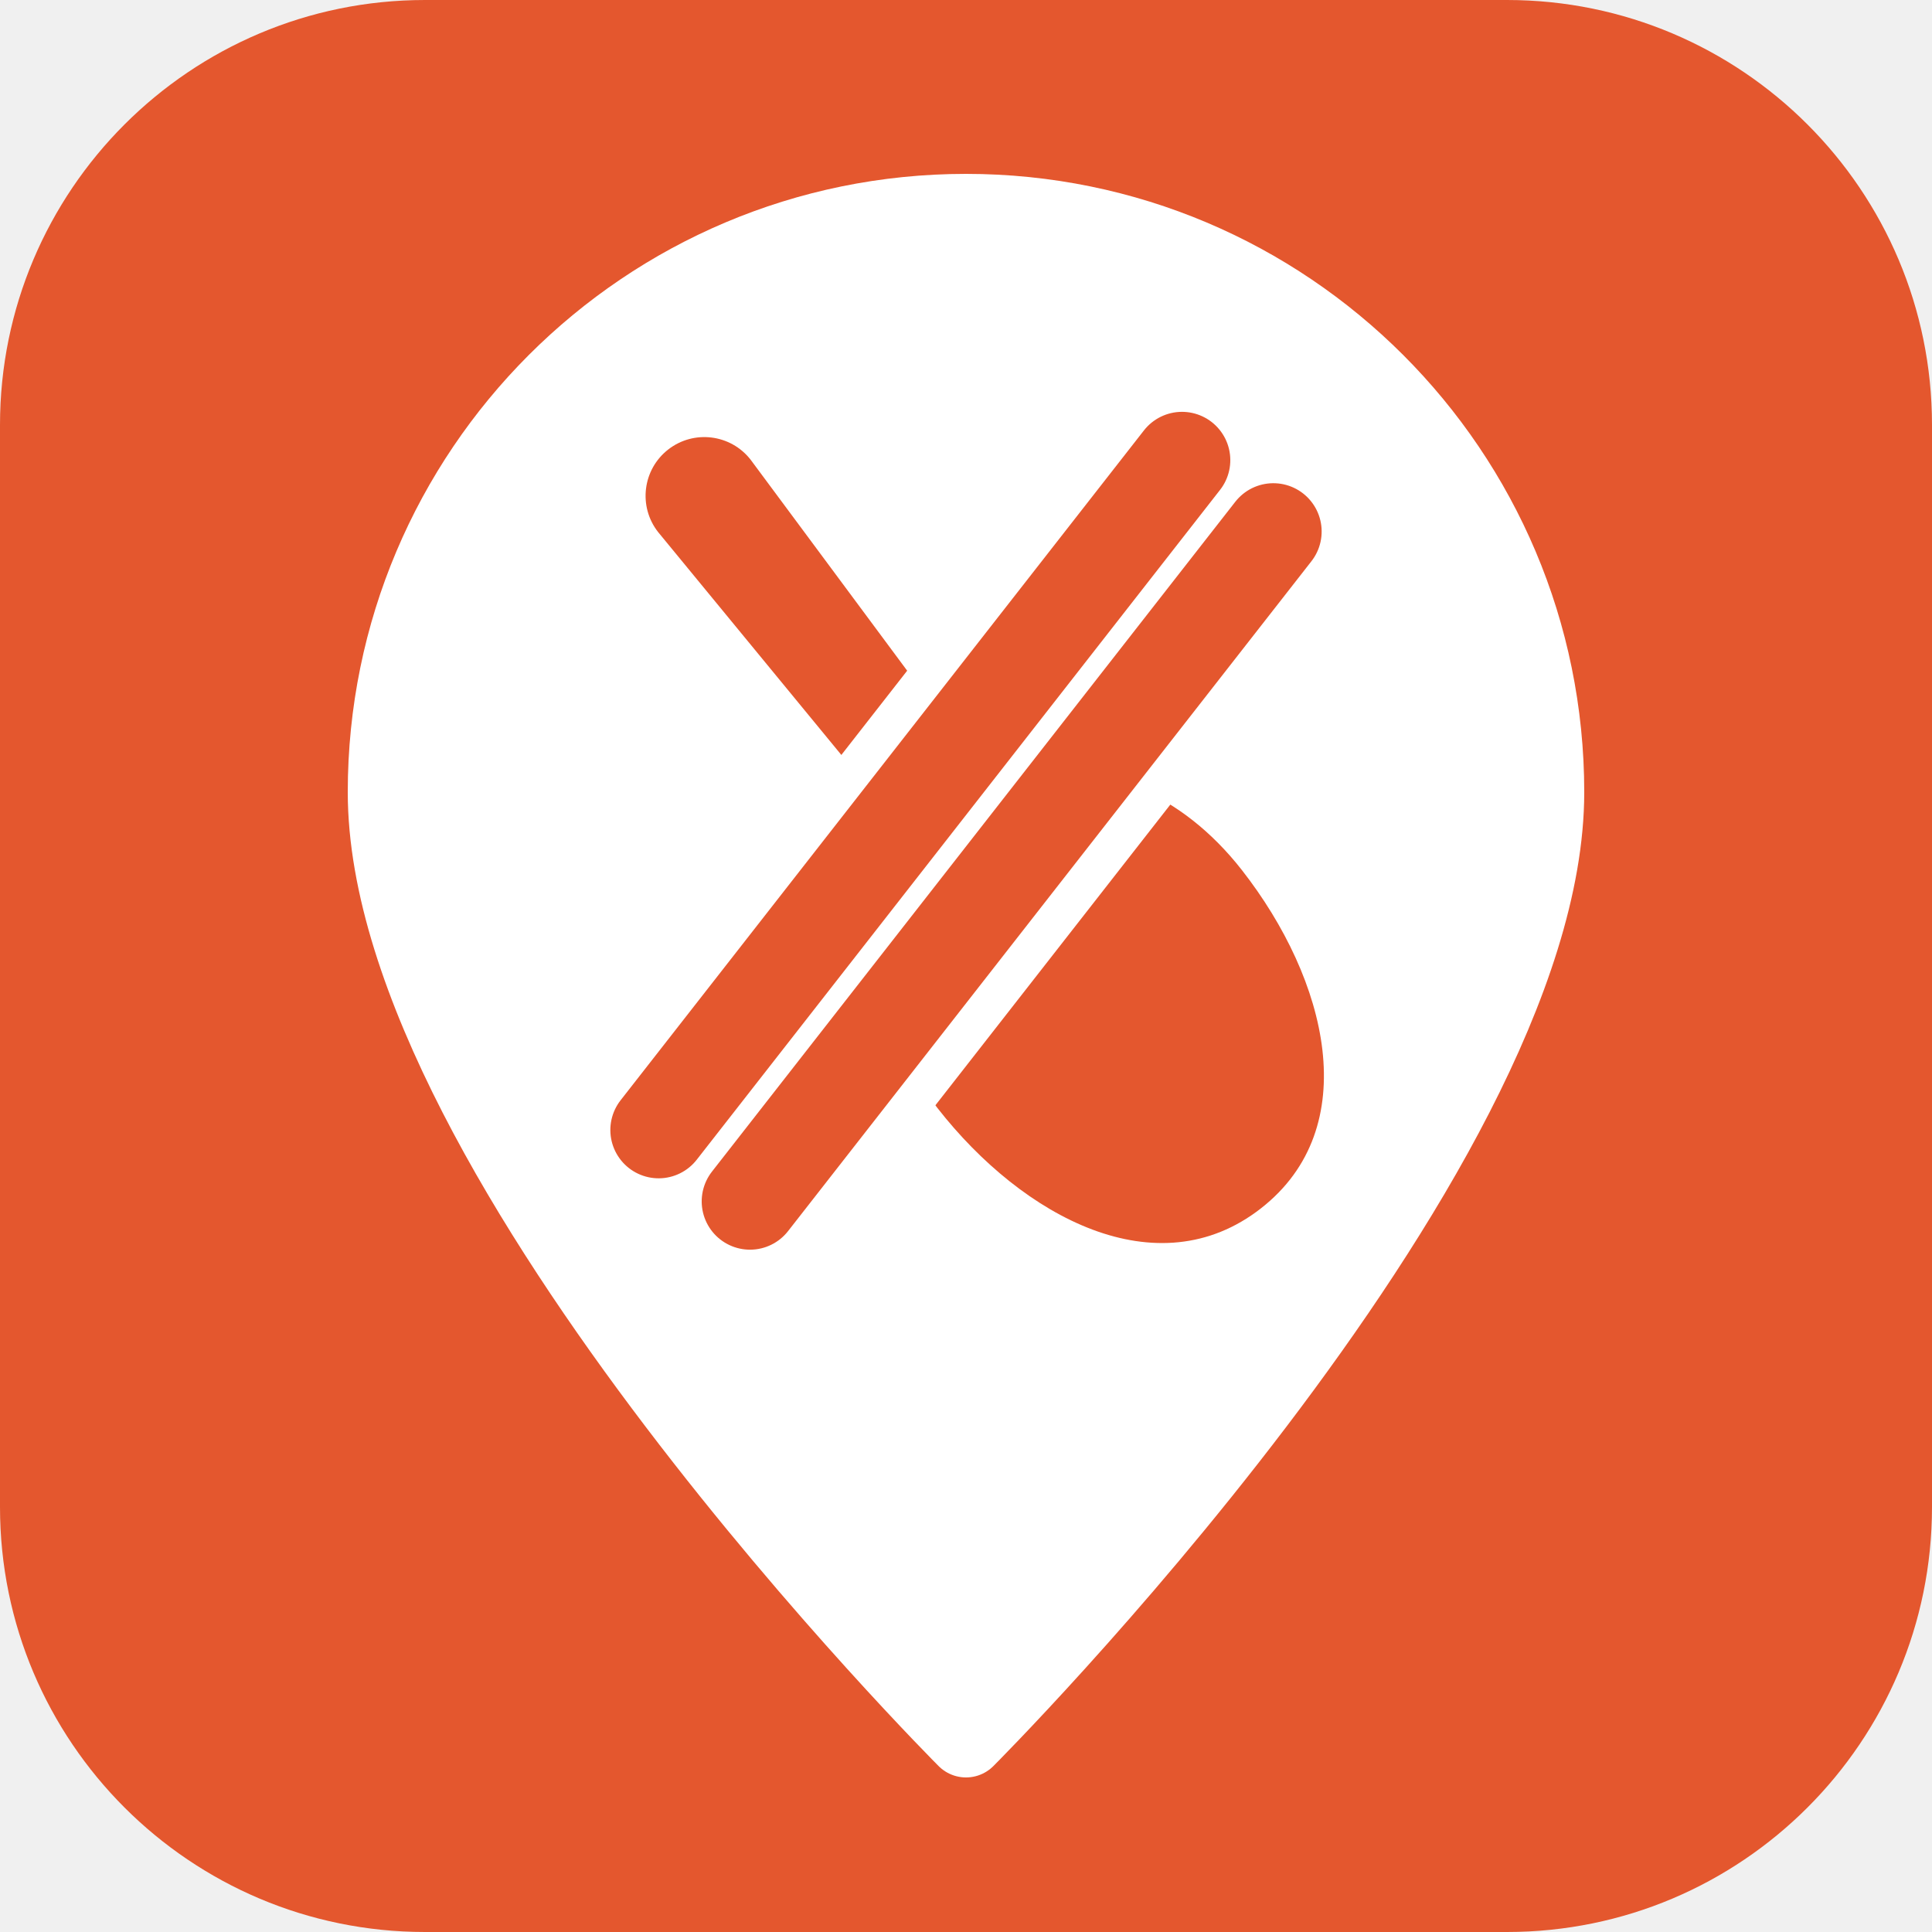
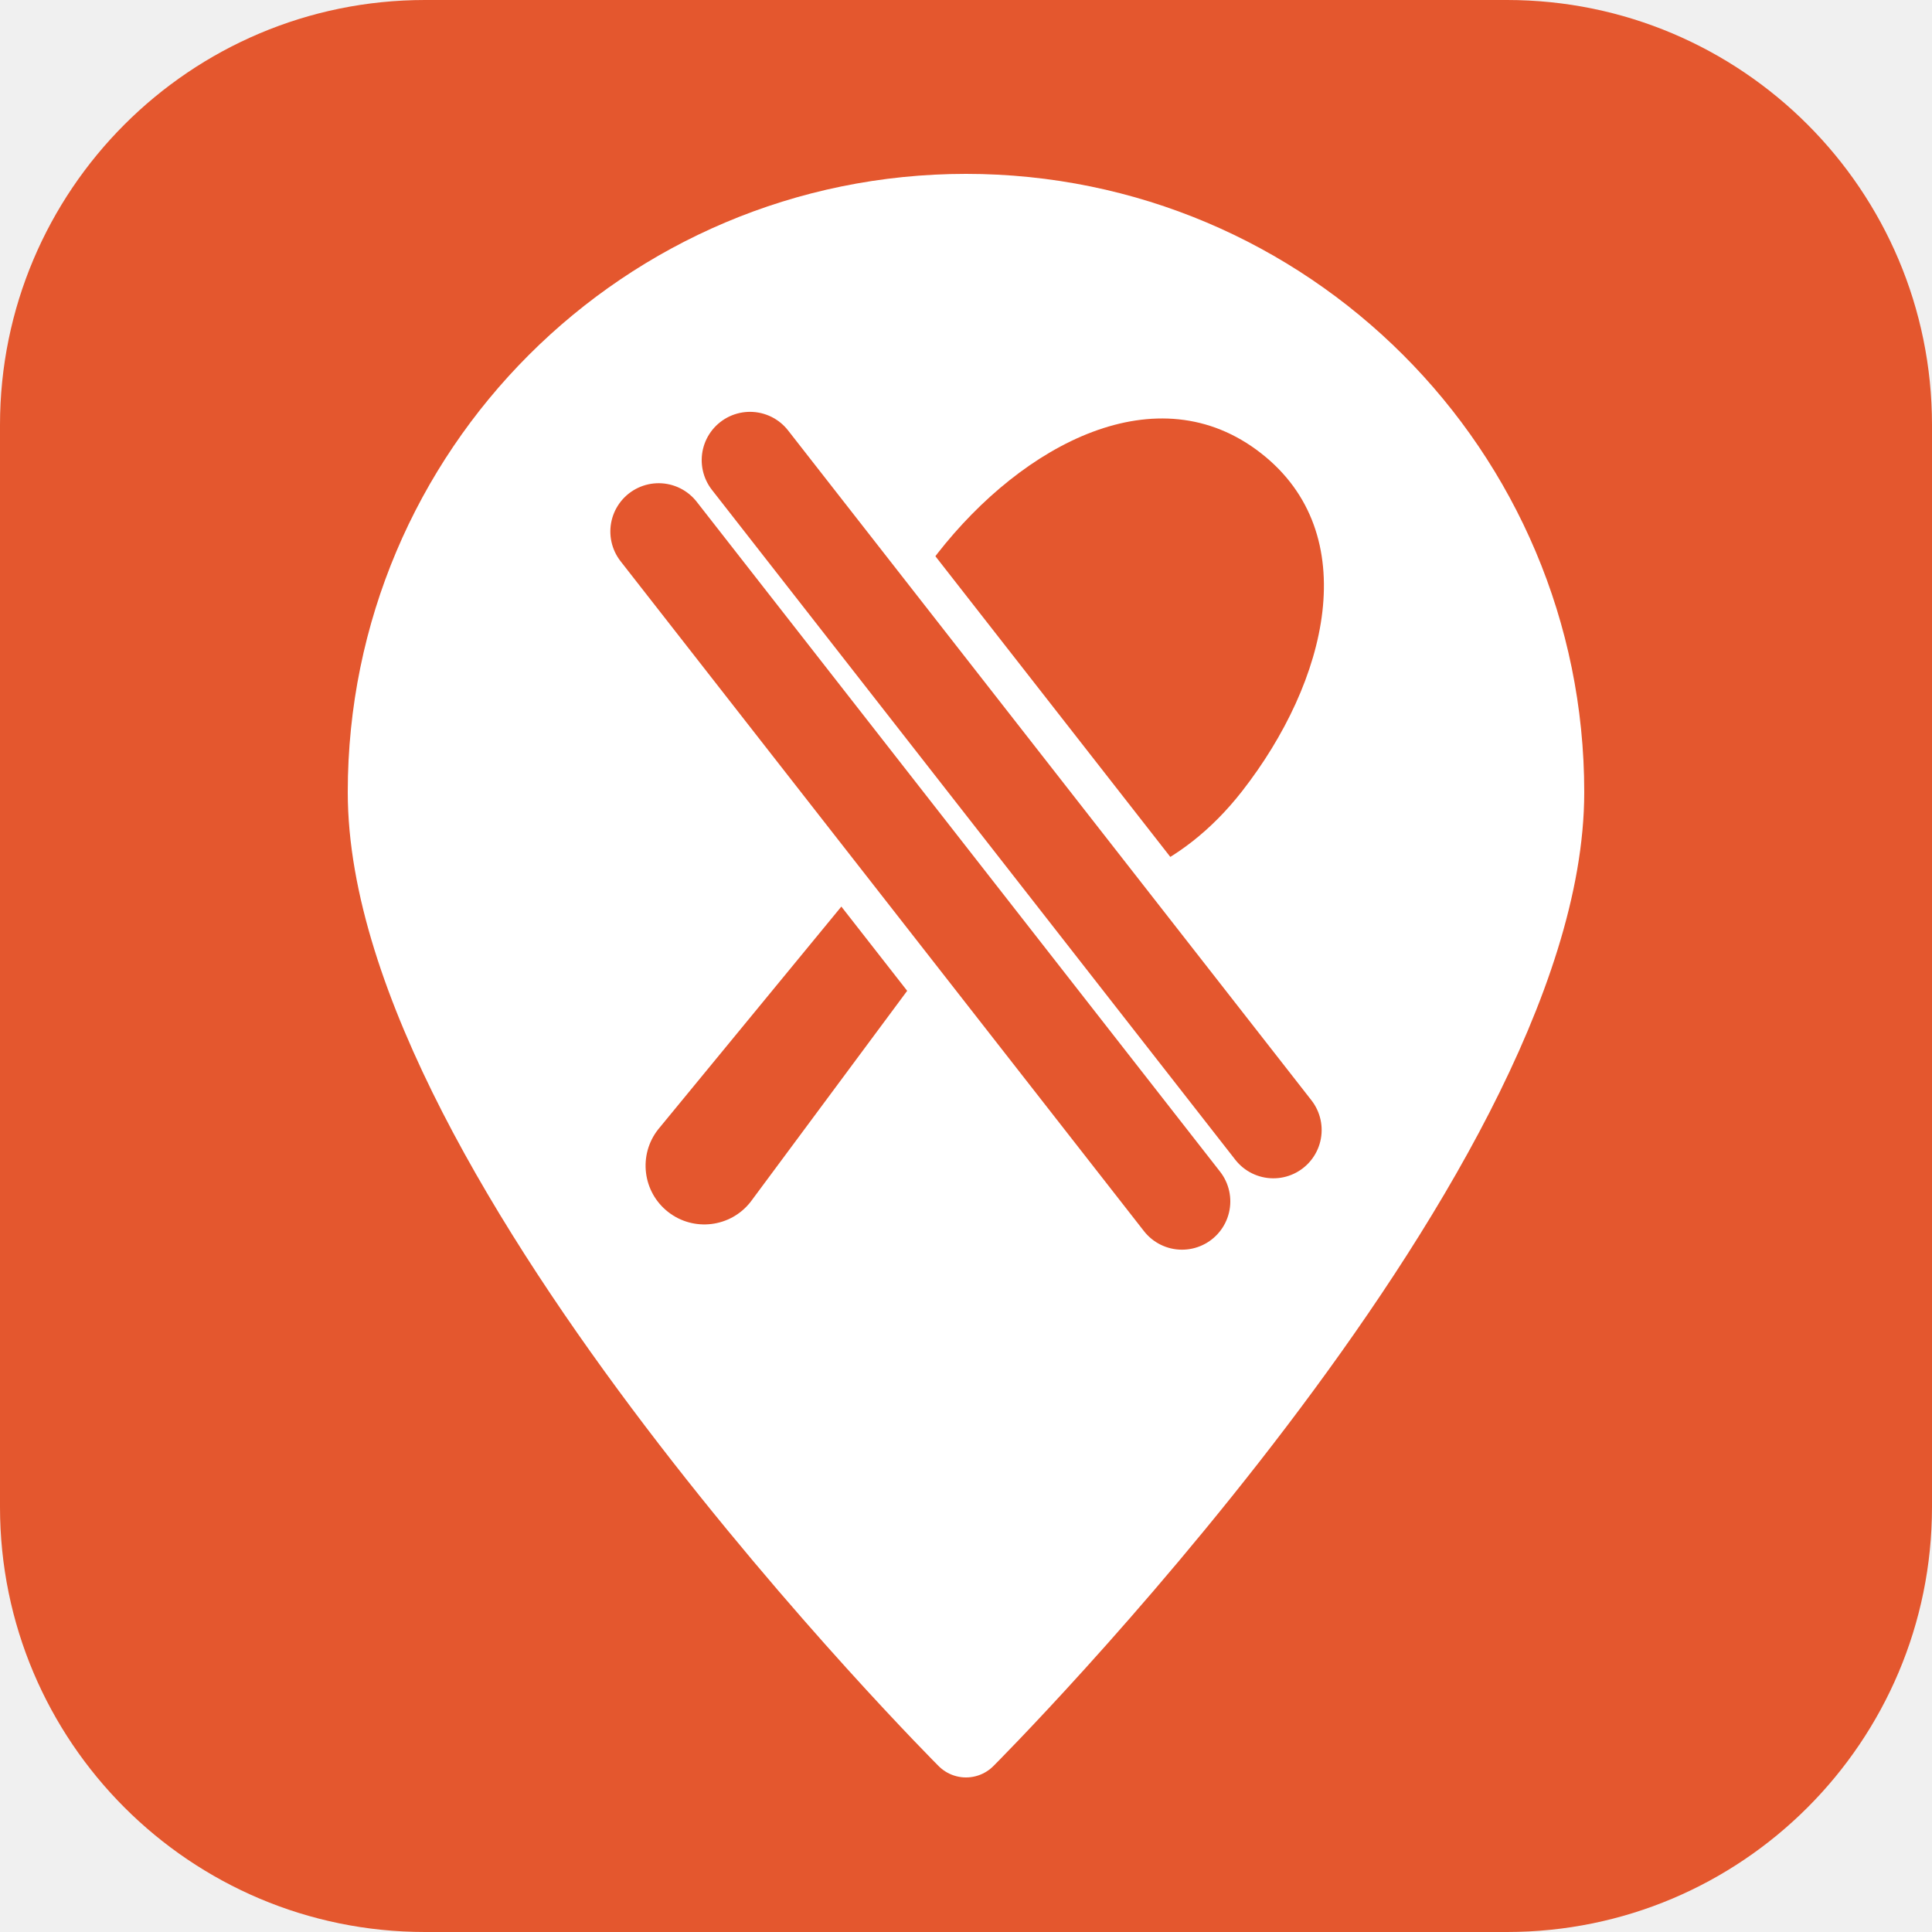
<svg xmlns="http://www.w3.org/2000/svg" width="512" height="512" viewBox="0 0 100 100">
  <rect width="100" height="100" rx="22" fill="#E4572E" />
  <path d="M50 90C50 90 20 60 20 41a30 30 0 1 1 60 0C80 60 50 90 50 90Z" fill="#FFFFFF" stroke="#FFFFFF" stroke-width="4" stroke-linejoin="round" />
-   <g transform="translate(50 43) scale(0.8) rotate(180)">
-     <path transform="rotate(-38)" d="M0 -31C8.5 -31 12.5 -22 12.5 -13C12.5 -6.5 9.5 -2 6 0C4.4 0.9 3.3 1.8 3.2 3.4L3.8 27.5A3.8 3.8 0 0 1 -3.8 27.5L-3.2 3.4C-3.3 1.8 -4.4 0.9 -6 0C-9.5 -2 -12.5 -6.5 -12.5 -13C-12.5 -22 -8.5 -31 0 -31Z" fill="#E4572E" />
-     <g transform="rotate(38)" fill="none" stroke-linecap="round">
+   <g transform="translate(50 43) scale(0.8)">
+     <path transform="rotate(38)" d="M0 -31C8.5 -31 12.5 -22 12.5 -13C12.5 -6.5 9.5 -2 6 0C4.4 0.9 3.3 1.8 3.2 3.4L3.8 27.5A3.8 3.8 0 0 1 -3.8 27.5L-3.2 3.4C-3.3 1.8 -4.4 0.9 -6 0C-9.5 -2 -12.5 -6.5 -12.5 -13C-12.5 -22 -8.5 -31 0 -31Z" fill="#E4572E" />
+     <g transform="rotate(-38)" fill="none" stroke-linecap="round">
      <path d="M-3.75 -27.5v55M3.75 -27.5v55" stroke="#FFFFFF" stroke-width="11.25" />
      <path d="M-3.75 -27.5v55M3.75 -27.5v55" stroke="#E4572E" stroke-width="6.25" />
    </g>
  </g>
</svg>
